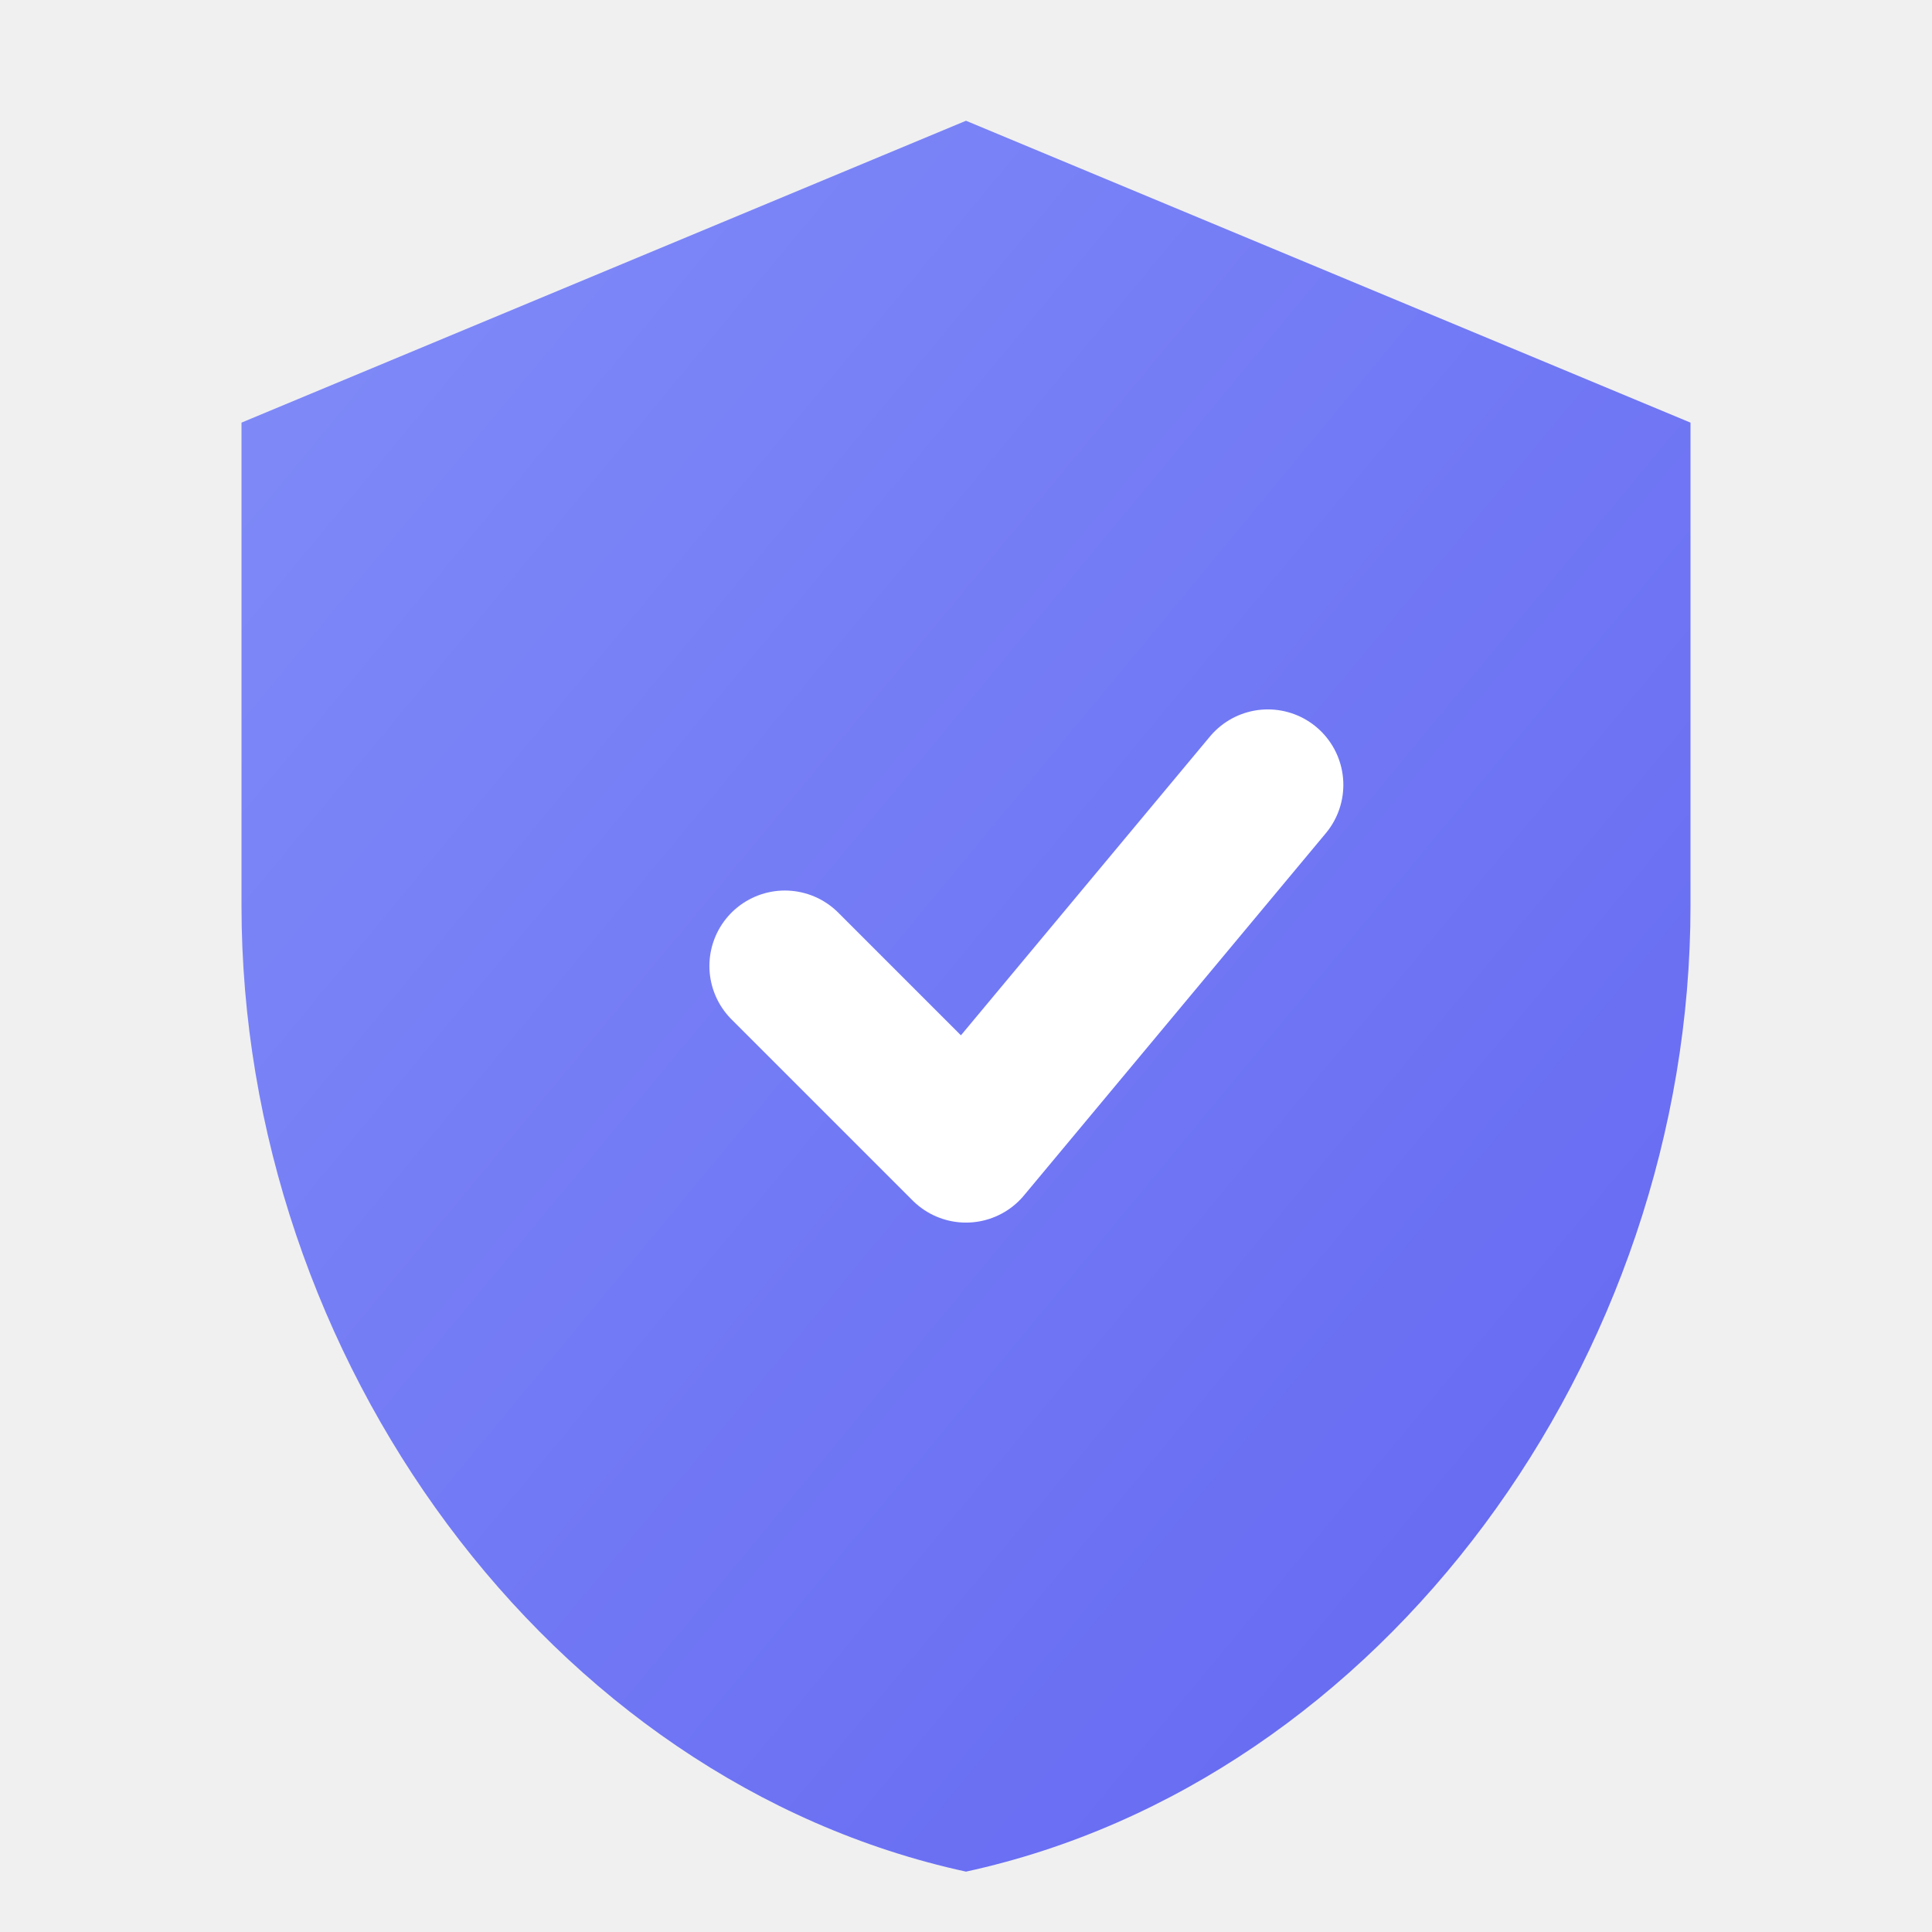
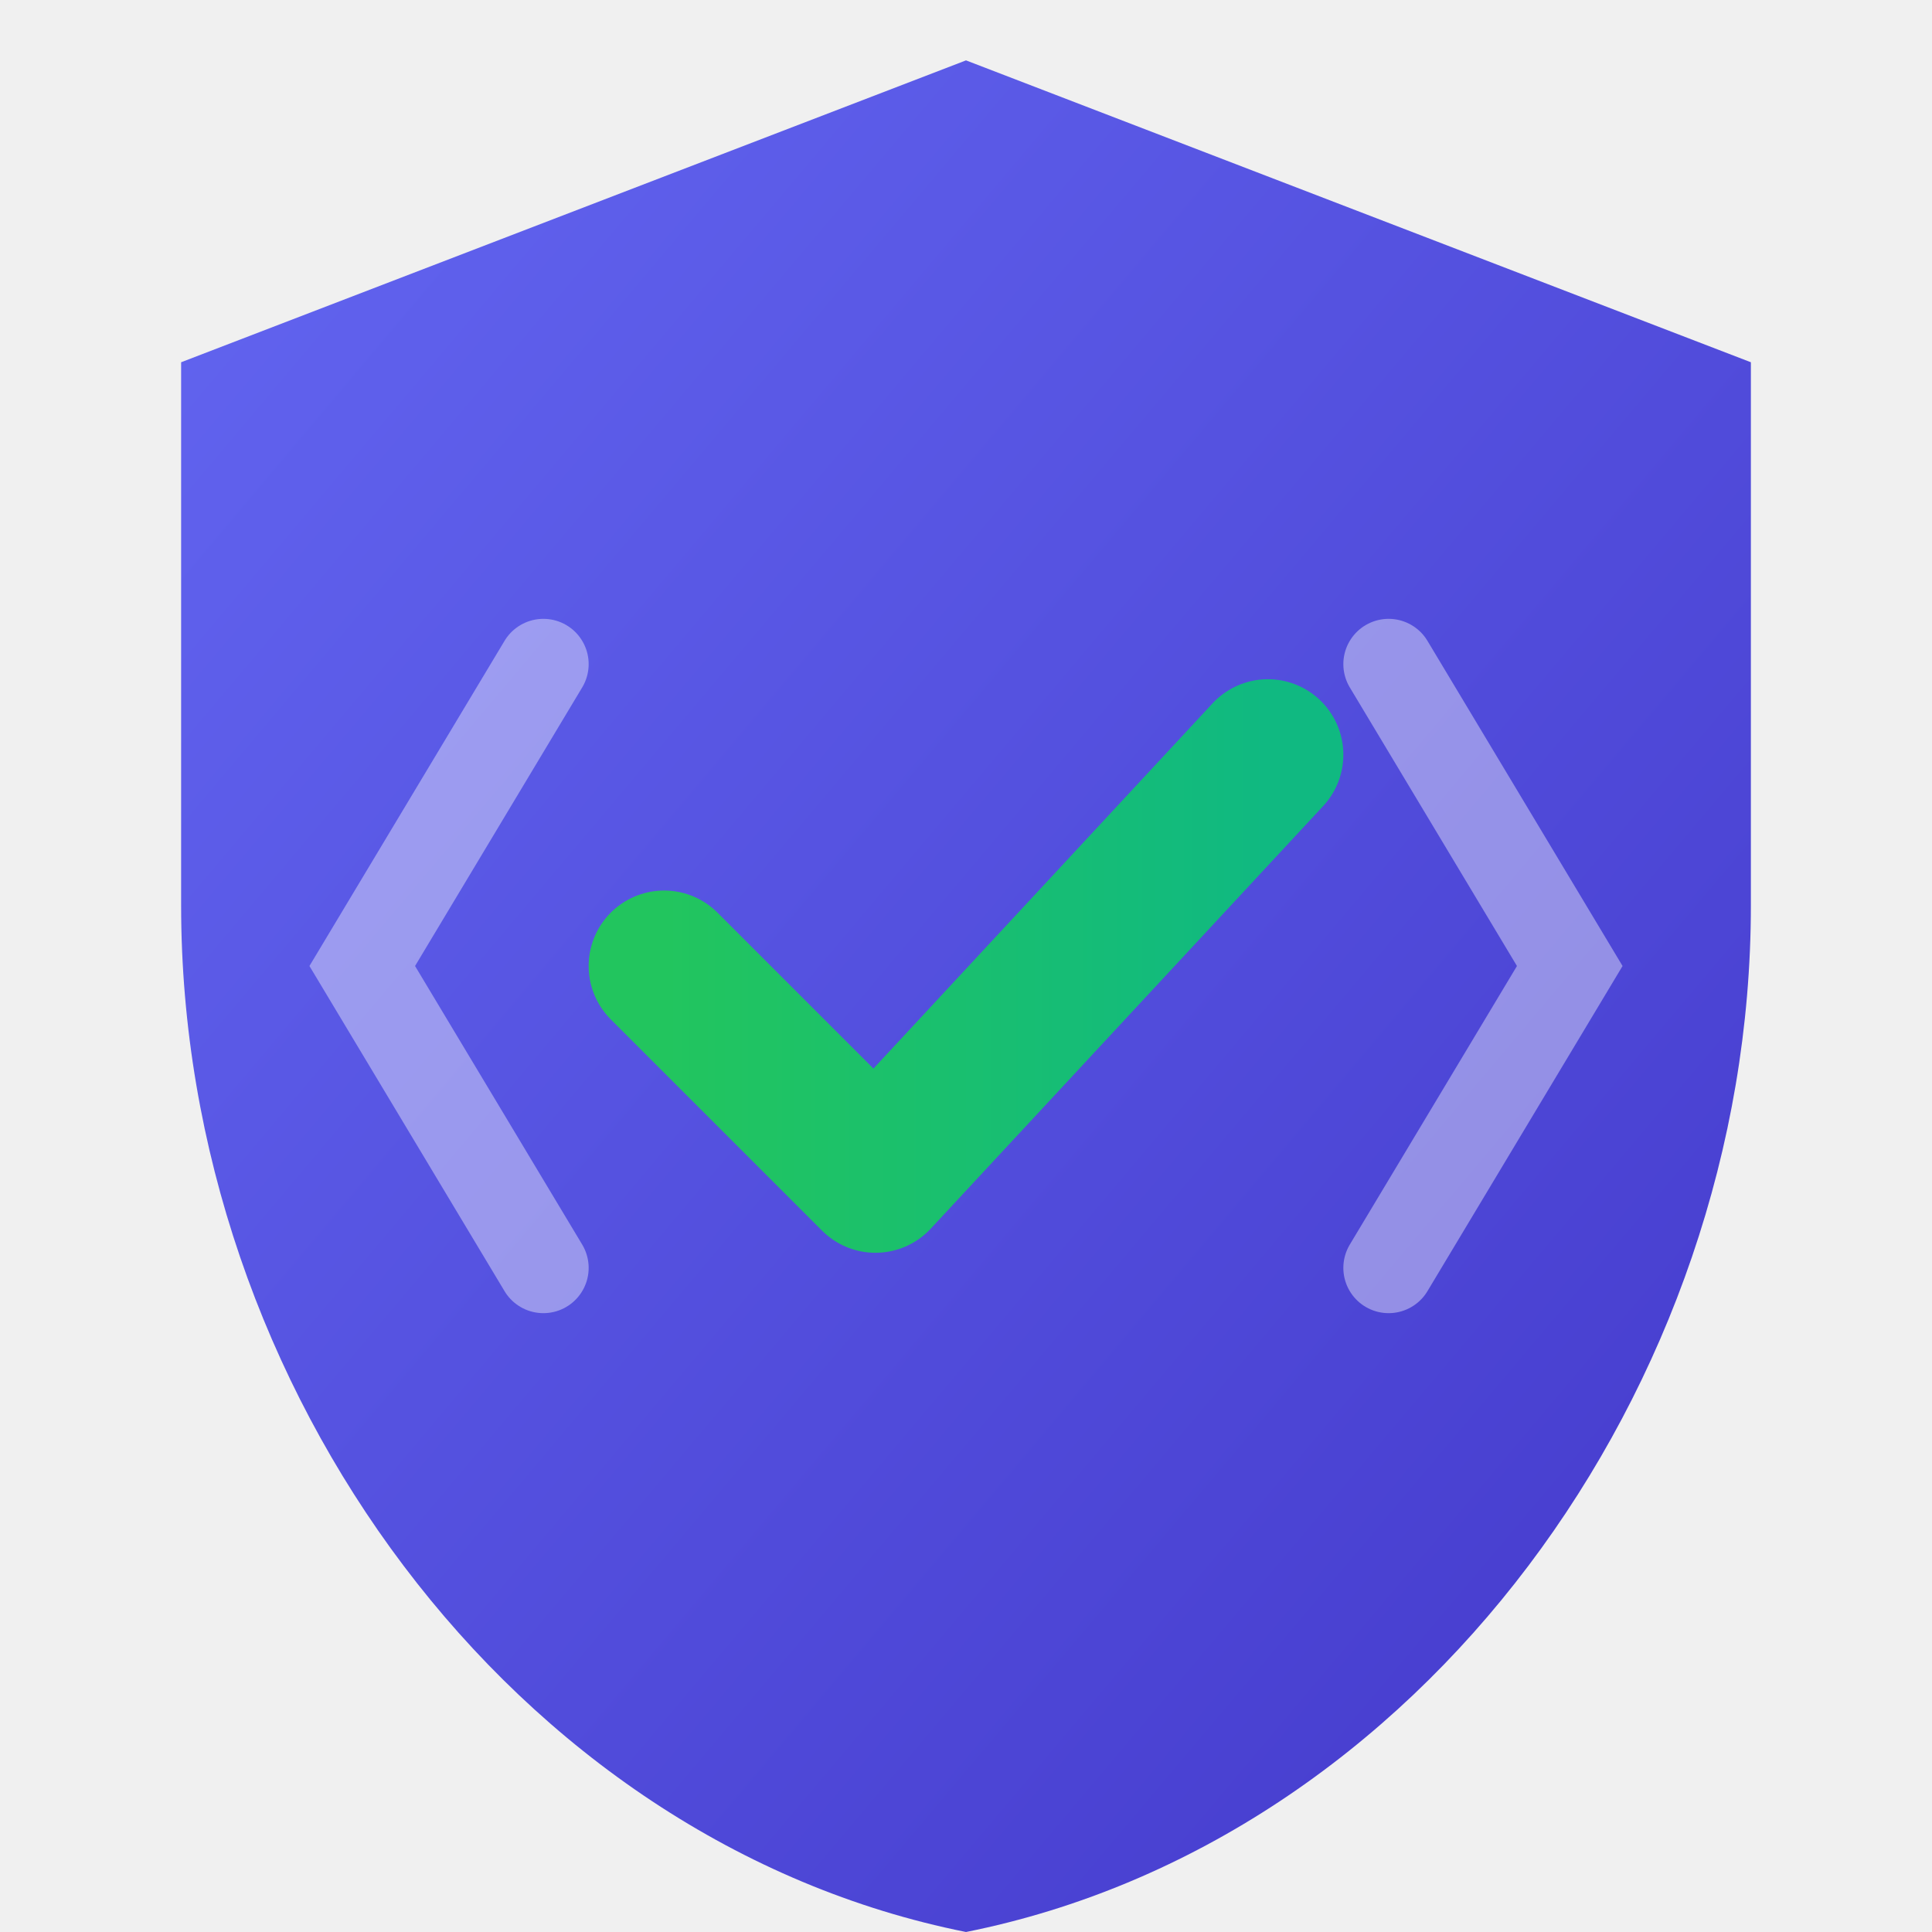
<svg xmlns="http://www.w3.org/2000/svg" viewBox="0 0 32 32">
  <defs>
    <linearGradient id="shieldGrad" x1="0%" y1="0%" x2="100%" y2="100%">
-       <stop offset="0%" style="stop-color:#818cf8" />
-       <stop offset="100%" style="stop-color:#6366f1" />
+       <stop offset="0%" style="stop-color:#6366f1" />
+       <stop offset="100%" style="stop-color:#4338ca" />
+     </linearGradient>
+     <linearGradient id="checkGrad" x1="0%" y1="0%" x2="100%" y2="0%">
+       <stop offset="0%" style="stop-color:#22c55e" />
+       <stop offset="100%" style="stop-color:#10b981" />
    </linearGradient>
  </defs>
-   <path d="M16 2L4 7v8c0 7.5 5.1 14.5 12 16 6.9-1.5 12-8.5 12-16V7L16 2z" fill="url(#shieldGrad)" />
-   <path d="M13 16l3 3 5-6" stroke="white" stroke-width="2.5" stroke-linecap="round" stroke-linejoin="round" fill="none" />
+   <path d="M16 1L3 6v9c0 8 5.5 15.5 13 17 7.5-1.5 13-9 13-17V6L16 1z" fill="url(#shieldGrad)" />
+   <g fill="none" stroke="rgba(255,255,255,0.4)" stroke-width="1.5" stroke-linecap="round">
+     <path d="M9 11L6 16L9 21" />
+     <path d="M23 11L26 16L23 21" />
+   </g>
+   <path d="M11 16l3.5 3.5 6.5-7" stroke="url(#checkGrad)" stroke-width="2.5" stroke-linecap="round" stroke-linejoin="round" fill="none" />
</svg>
